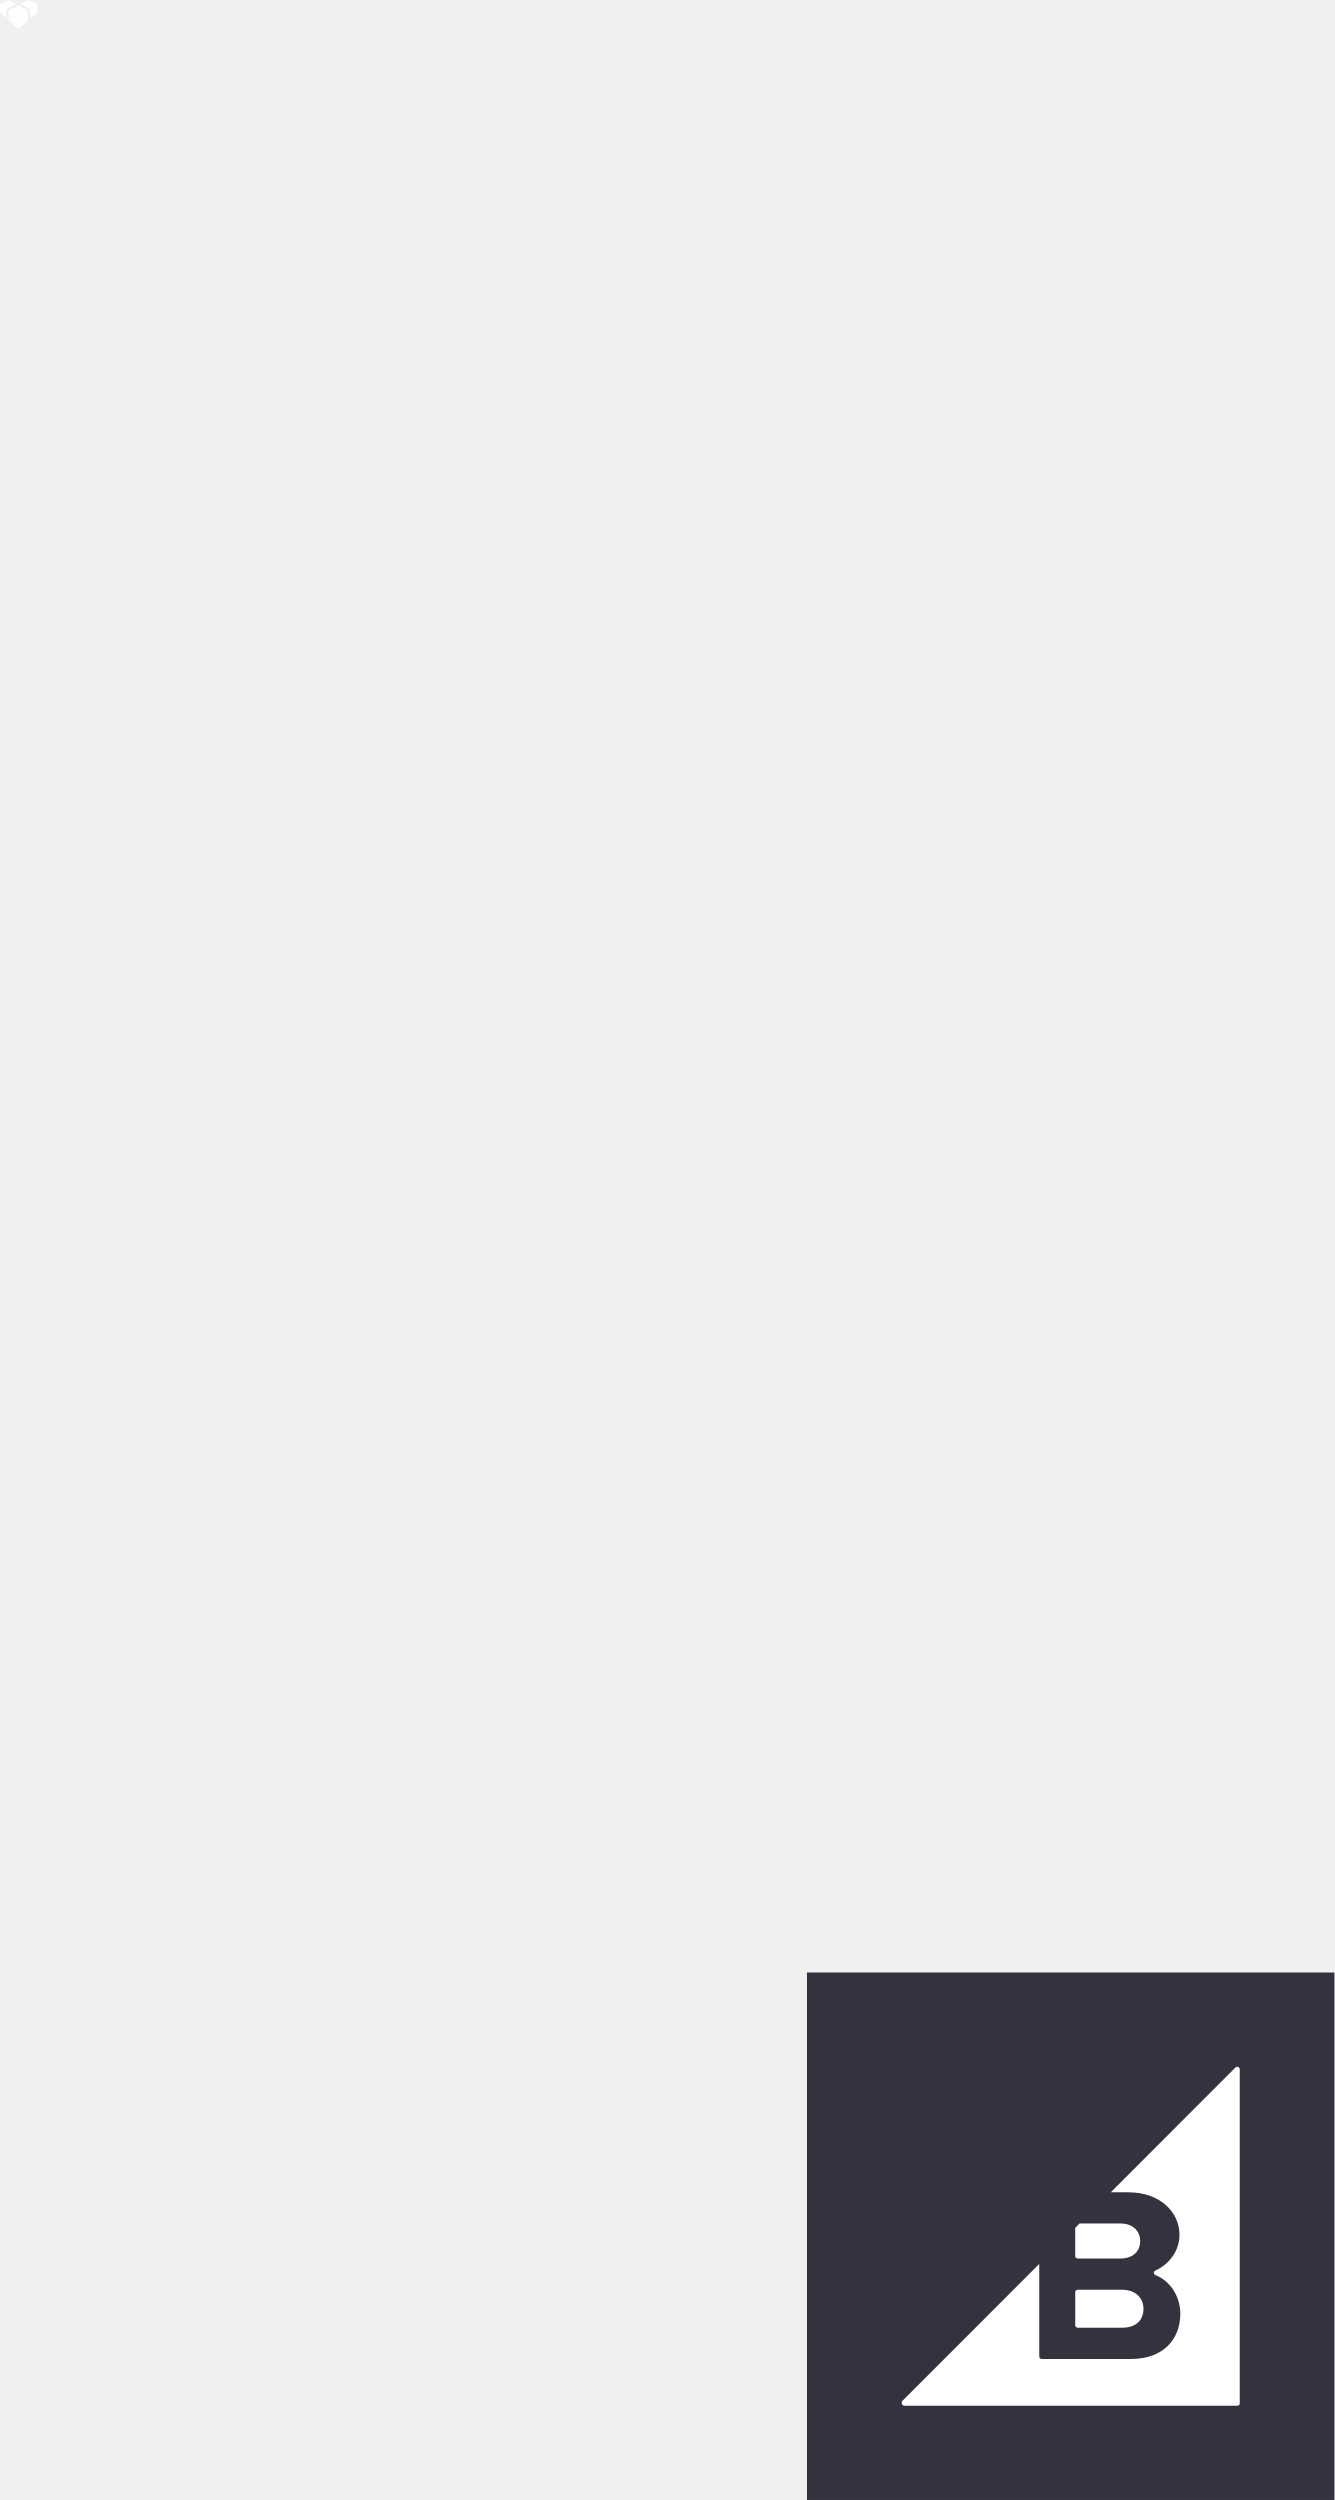
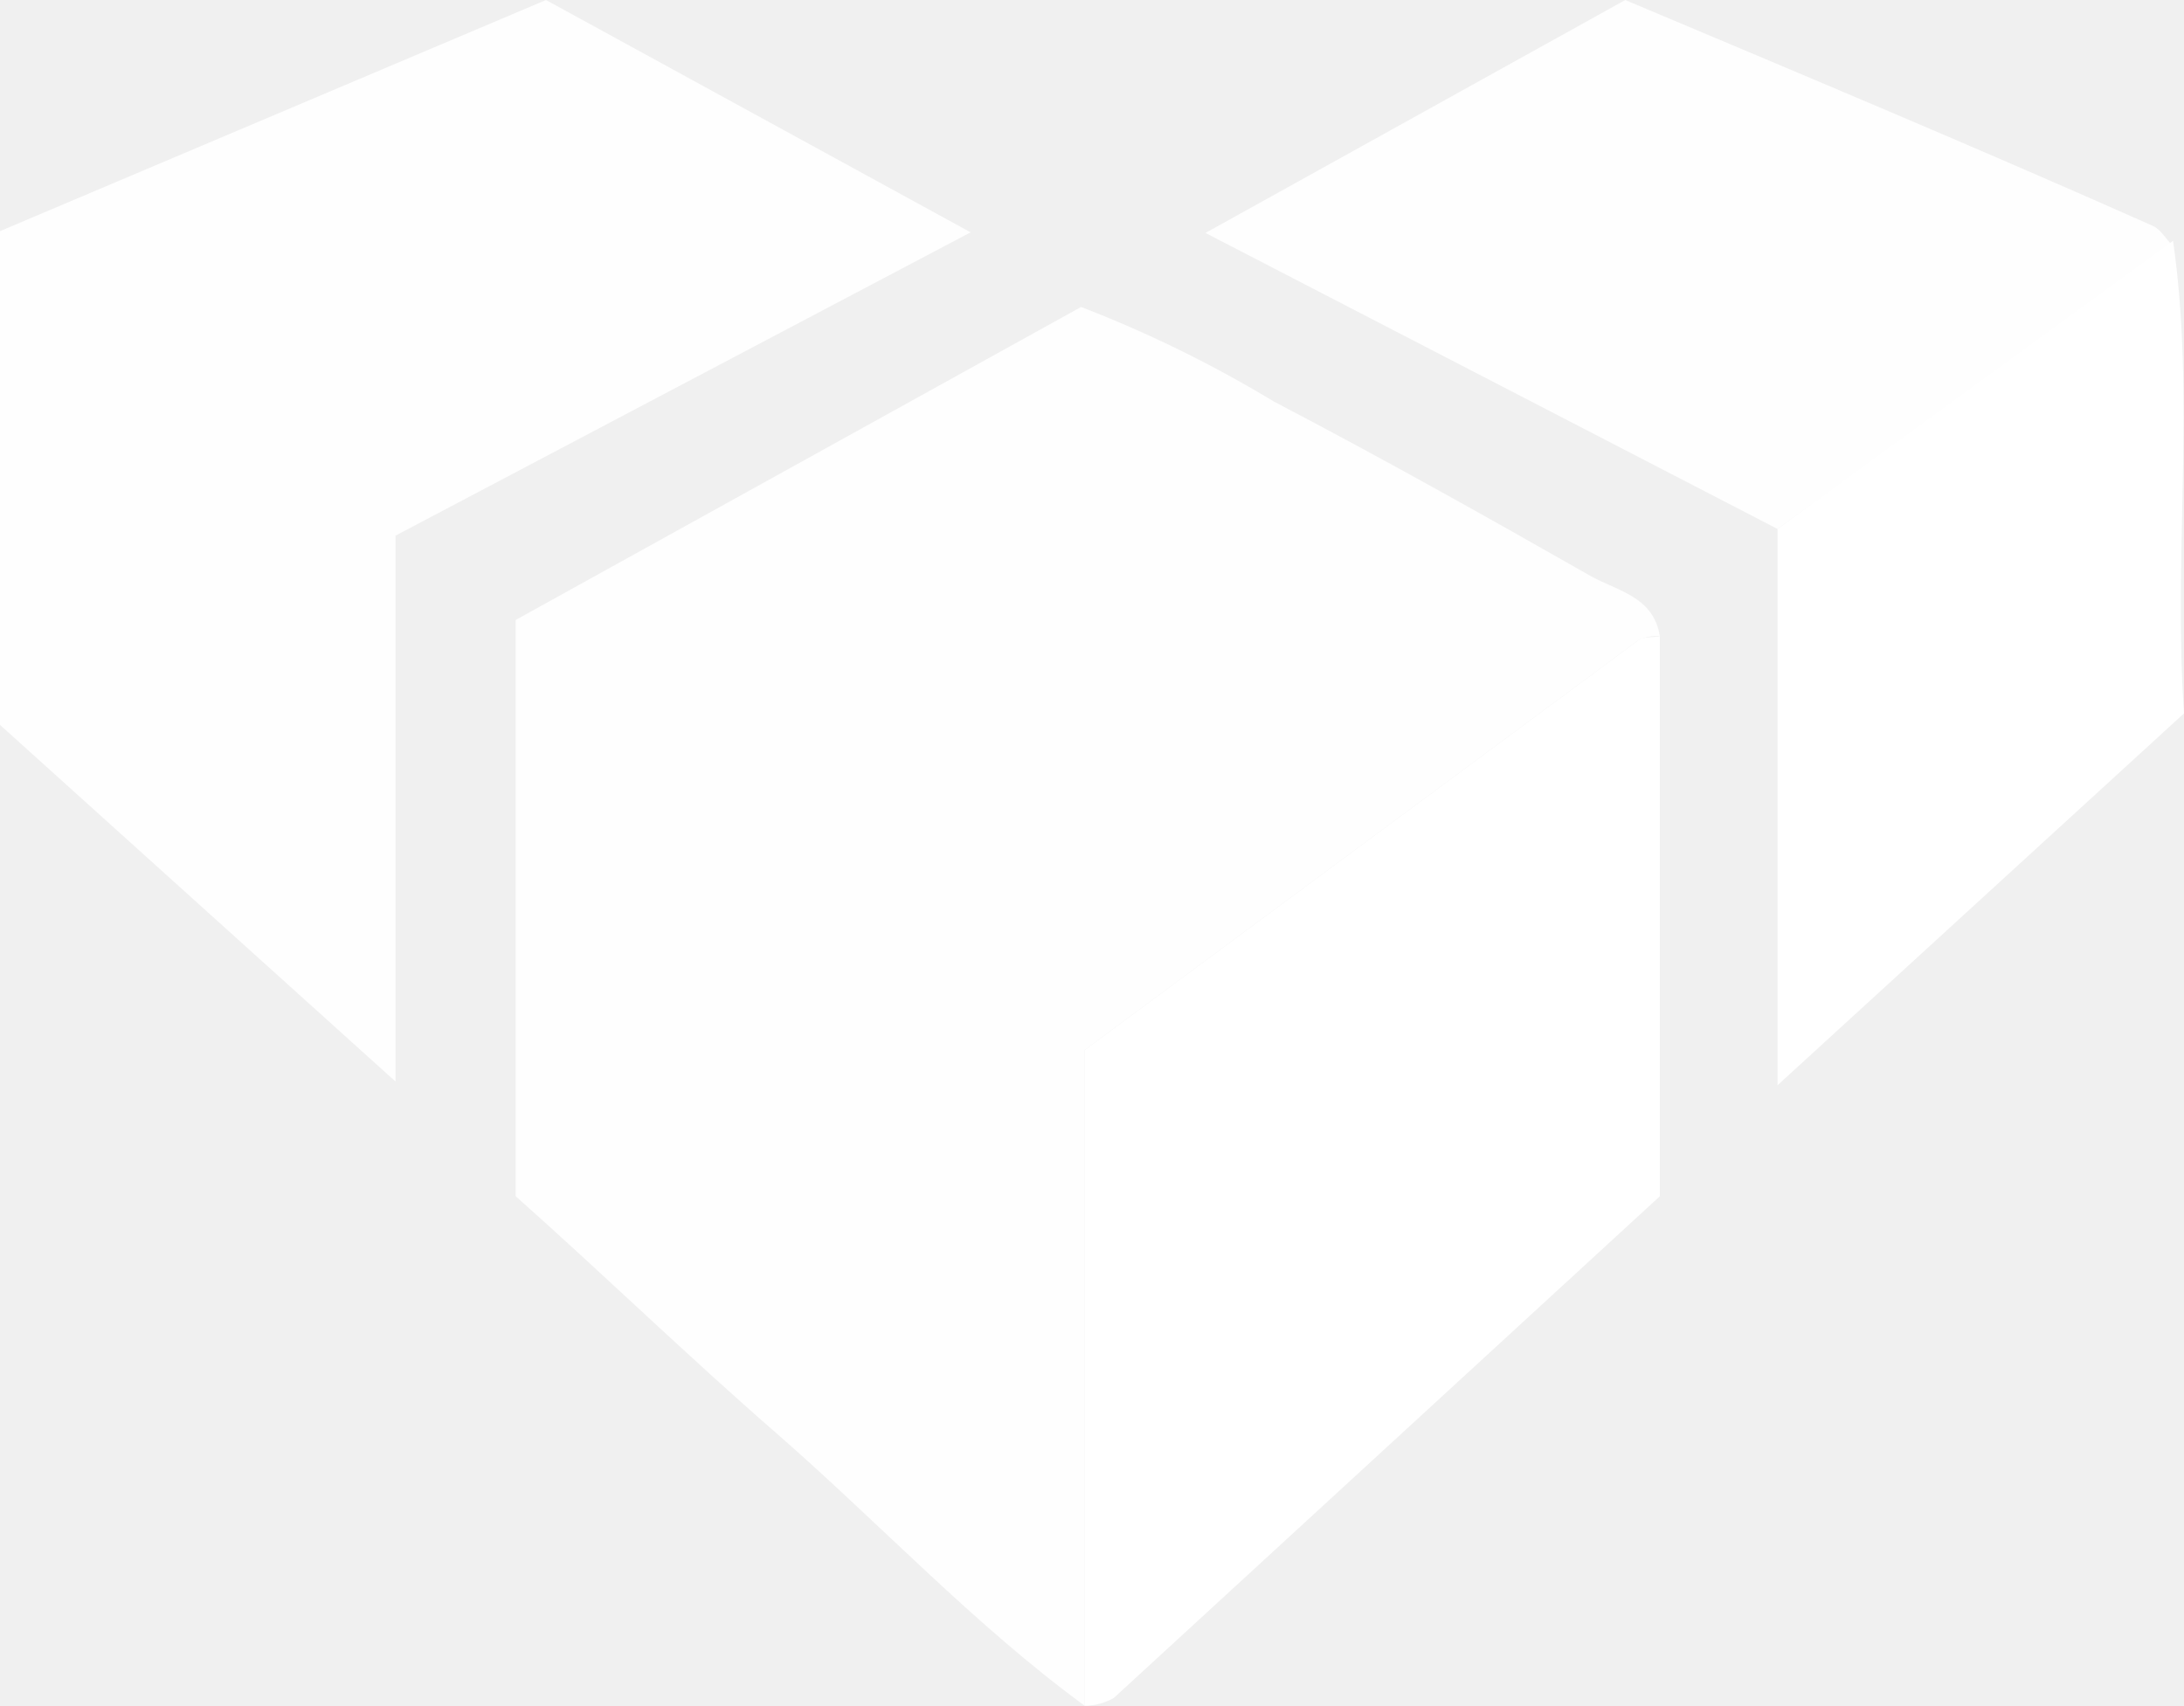
- <svg xmlns="http://www.w3.org/2000/svg" id="Layer_1" data-name="Layer 1" viewBox="0 0 1295.28 2426.62">
+ <svg xmlns="http://www.w3.org/2000/svg" id="Layer_1" data-name="Layer 1" viewBox="0 0 36 28.12">
  <defs>
-     <style>.cls-1{fill:none;}.cls-2{fill:#353240;}.cls-3{clip-path:url(#clip-path);}.cls-4{clip-path:url(#clip-path-2);}.cls-5,.cls-8{fill:#fff;}.cls-6{clip-path:url(#clip-path-3);}.cls-7{clip-path:url(#clip-path-5);}.cls-8{opacity:0.9;}</style>
-     <clipPath id="clip-path" transform="translate(0 -4.28)">
-       <path id="SVGID" class="cls-1" d="M1043.65,2194.07a2.45,2.45,0,0,0,2.47,2.43h41.37c11.82,0,19.21-6.55,19.21-17,0-9.95-7.39-17-19.21-17h-39.62l-4.22,4.22v27.31" />
-     </clipPath>
-     <clipPath id="clip-path-2" transform="translate(0 -4.28)">
-       <rect id="SVGID-2" data-name="SVGID" class="cls-1" x="-2171.78" y="-2802.72" width="4363.25" height="5646.55" />
-     </clipPath>
-     <clipPath id="clip-path-3" transform="translate(0 -4.28)">
-       <path id="SVGID-3" data-name="SVGID" class="cls-1" d="M1199.18,2011.09l-121,121.13h17c31.28,0,49.69,19.65,49.69,41.23,0,16.9-11.42,29.35-23.48,34.79a2.32,2.32,0,0,0,.1,4.31c14,5.55,24.18,20.31,24.18,37.56,0,24.5-16.26,43.91-47.78,43.91h-86.68a2.45,2.45,0,0,1-2.47-2.43v-89.83L876.05,2334.52a2.88,2.88,0,0,0,2,4.91h323.09a2.2,2.2,0,0,0,2.2-2.22V2012.83a2.45,2.45,0,0,0-4.18-1.74" />
-     </clipPath>
-     <clipPath id="clip-path-5" transform="translate(0 -4.28)">
-       <path id="SVGID-5" data-name="SVGID" class="cls-1" d="M1043.65,2229.25a2.45,2.45,0,0,1,2.47-2.43H1089c13.54,0,20.92,8.25,20.92,18.44,0,11.64-7.87,18.43-20.92,18.43h-42.85a2.45,2.45,0,0,1-2.47-2.43v-32" />
-     </clipPath>
+     <style>.cls-1,.cls-2{fill:#fff;}.cls-1{opacity:0.9;isolation:isolate;}</style>
  </defs>
-   <path class="cls-2" d="M783.28,1918.89h512v512h-512Z" transform="translate(0 -4.28)" />
-   <g class="cls-3">
-     <g class="cls-4">
-       <path class="cls-5" d="M1008,2126.9h134.34v105.25H1008Z" transform="translate(0 -4.28)" />
-     </g>
-   </g>
-   <g class="cls-6">
-     <g class="cls-4">
-       <path class="cls-5" d="M839.55,1974.72H1239v400.35H839.55Z" transform="translate(0 -4.28)" />
-     </g>
-   </g>
-   <g class="cls-7">
-     <g class="cls-4">
-       <path class="cls-5" d="M1008,2191.17h137.53v108.17H1008Z" transform="translate(0 -4.28)" />
-     </g>
-   </g>
-   <path class="cls-8" d="M17.88,32.4c-1.83-1.34-3.37-3-5.09-4.5C11.33,26.63,9.93,25.27,8.5,24v-9.5l9.32-5.21A20.42,20.42,0,0,1,21,10.9c1.76.92,3.49,1.89,5.21,2.87.44.25,1.05.34,1.15,1-.12,0-.27,0-.36.07l-9.12,6.75Z" transform="translate(0 -4.28)" />
-   <path class="cls-8" d="M0,16.23V8.09L9,4.28,16,8.11l-9.48,5v9Z" transform="translate(0 -4.28)" />
-   <path class="cls-5" d="M17.88,32.4V21.59L27,14.84c.09-.07.24-.05.36-.07V24c-3,2.76-6,5.52-9,8.27A1,1,0,0,1,17.88,32.4Z" transform="translate(0 -4.28)" />
-   <path class="cls-8" d="M29.3,13,19.87,8.12l6.92-3.84C29.71,5.51,32.6,6.72,35.48,8c.14.06.23.23.34.34Z" transform="translate(0 -4.28)" />
-   <path class="cls-5" d="M29.3,13l6.52-4.75c.37,2.59,0,5.19.18,7.79l-6.7,6.13Z" transform="translate(0 -4.28)" />
+   <path class="cls-1" d="M17.88,32.06c-1.83-1.34-3.37-3-5.09-4.5-1.46-1.27-2.86-2.63-4.29-3.9v-9.5L17.82,9A20.19,20.19,0,0,1,21,10.56c1.76.92,3.49,1.89,5.21,2.87.44.25,1.05.34,1.15,1a.62.62,0,0,0-.36.07l-9.12,6.75Z" transform="translate(0 -3.94)" />
+   <path class="cls-1" d="M0,15.89V7.75L9,3.94l7,3.83-9.48,5v9Z" transform="translate(0 -3.94)" />
+   <path class="cls-2" d="M17.88,32.06V21.25L27,14.5c.09-.07.24-.05.36-.07v9.23l-9,8.27A1,1,0,0,1,17.88,32.06Z" transform="translate(0 -3.94)" />
+   <path class="cls-1" d="M29.3,12.66,19.87,7.78l6.92-3.84c2.92,1.23,5.81,2.44,8.69,3.72.14.06.23.23.34.34Z" transform="translate(0 -3.94)" />
+   <path class="cls-2" d="M29.3,12.66l6.52-4.75c.37,2.59,0,5.19.18,7.79l-6.7,6.13Z" transform="translate(0 -3.94)" />
</svg>
